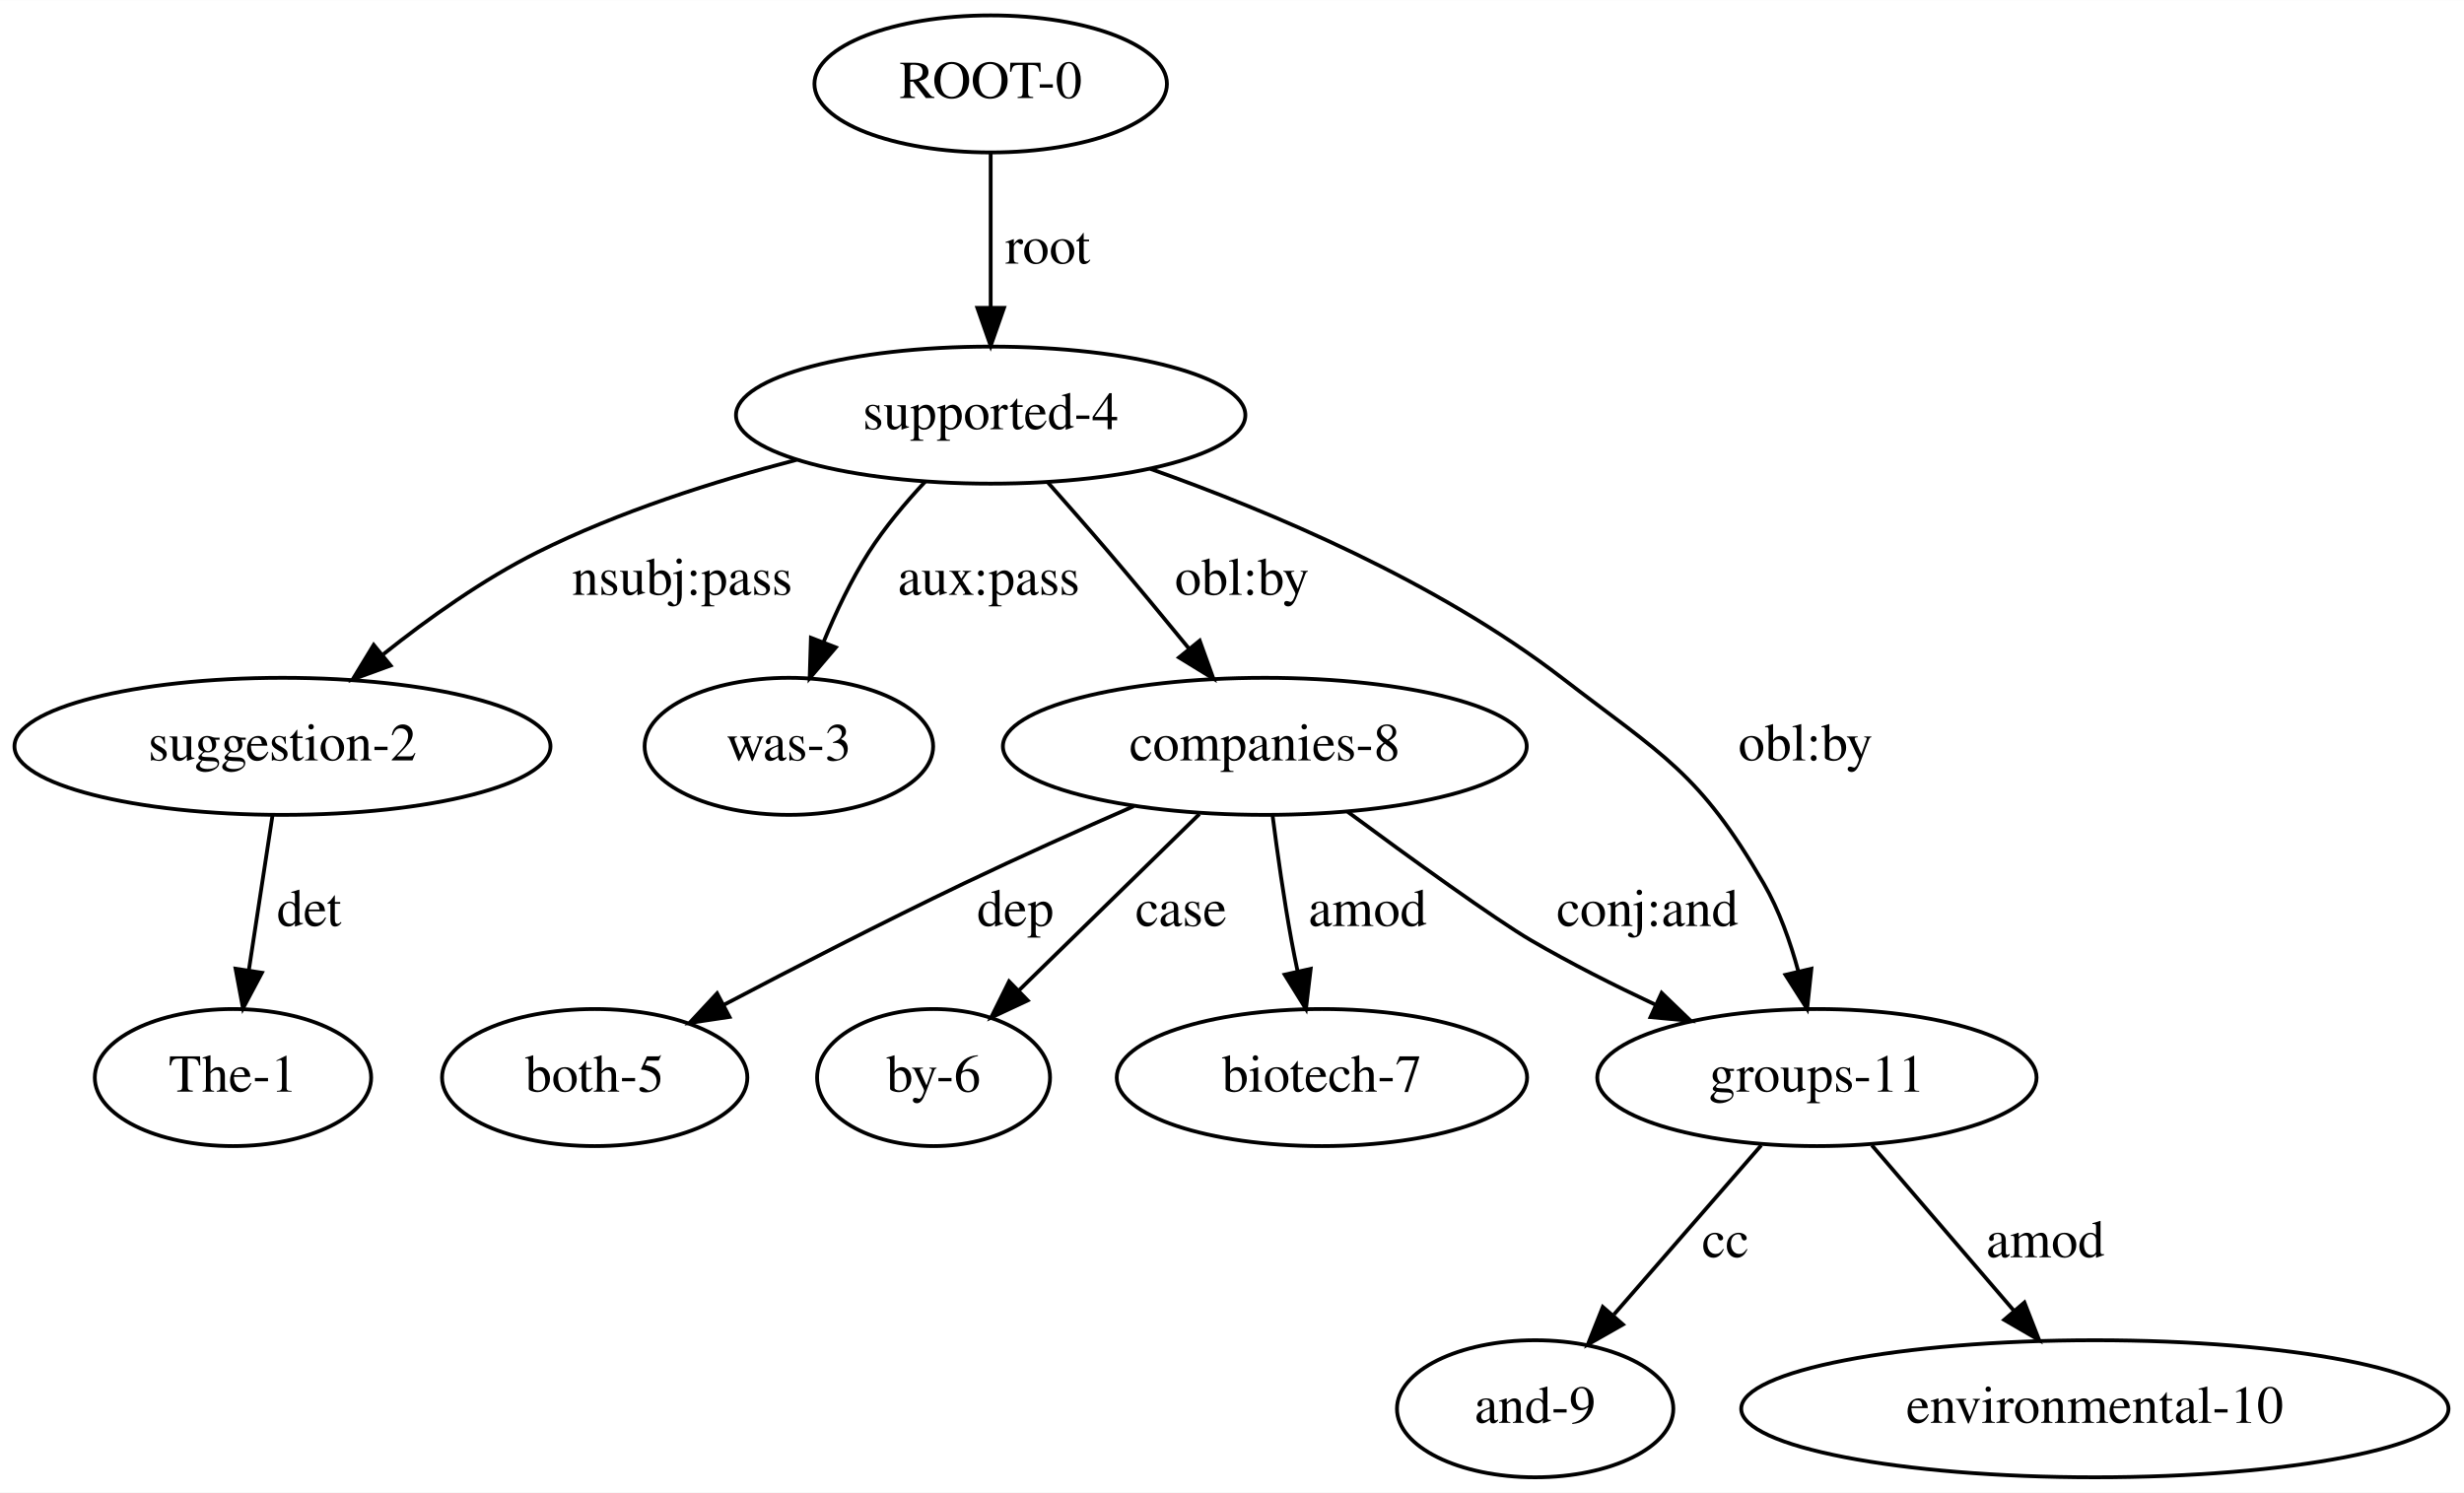
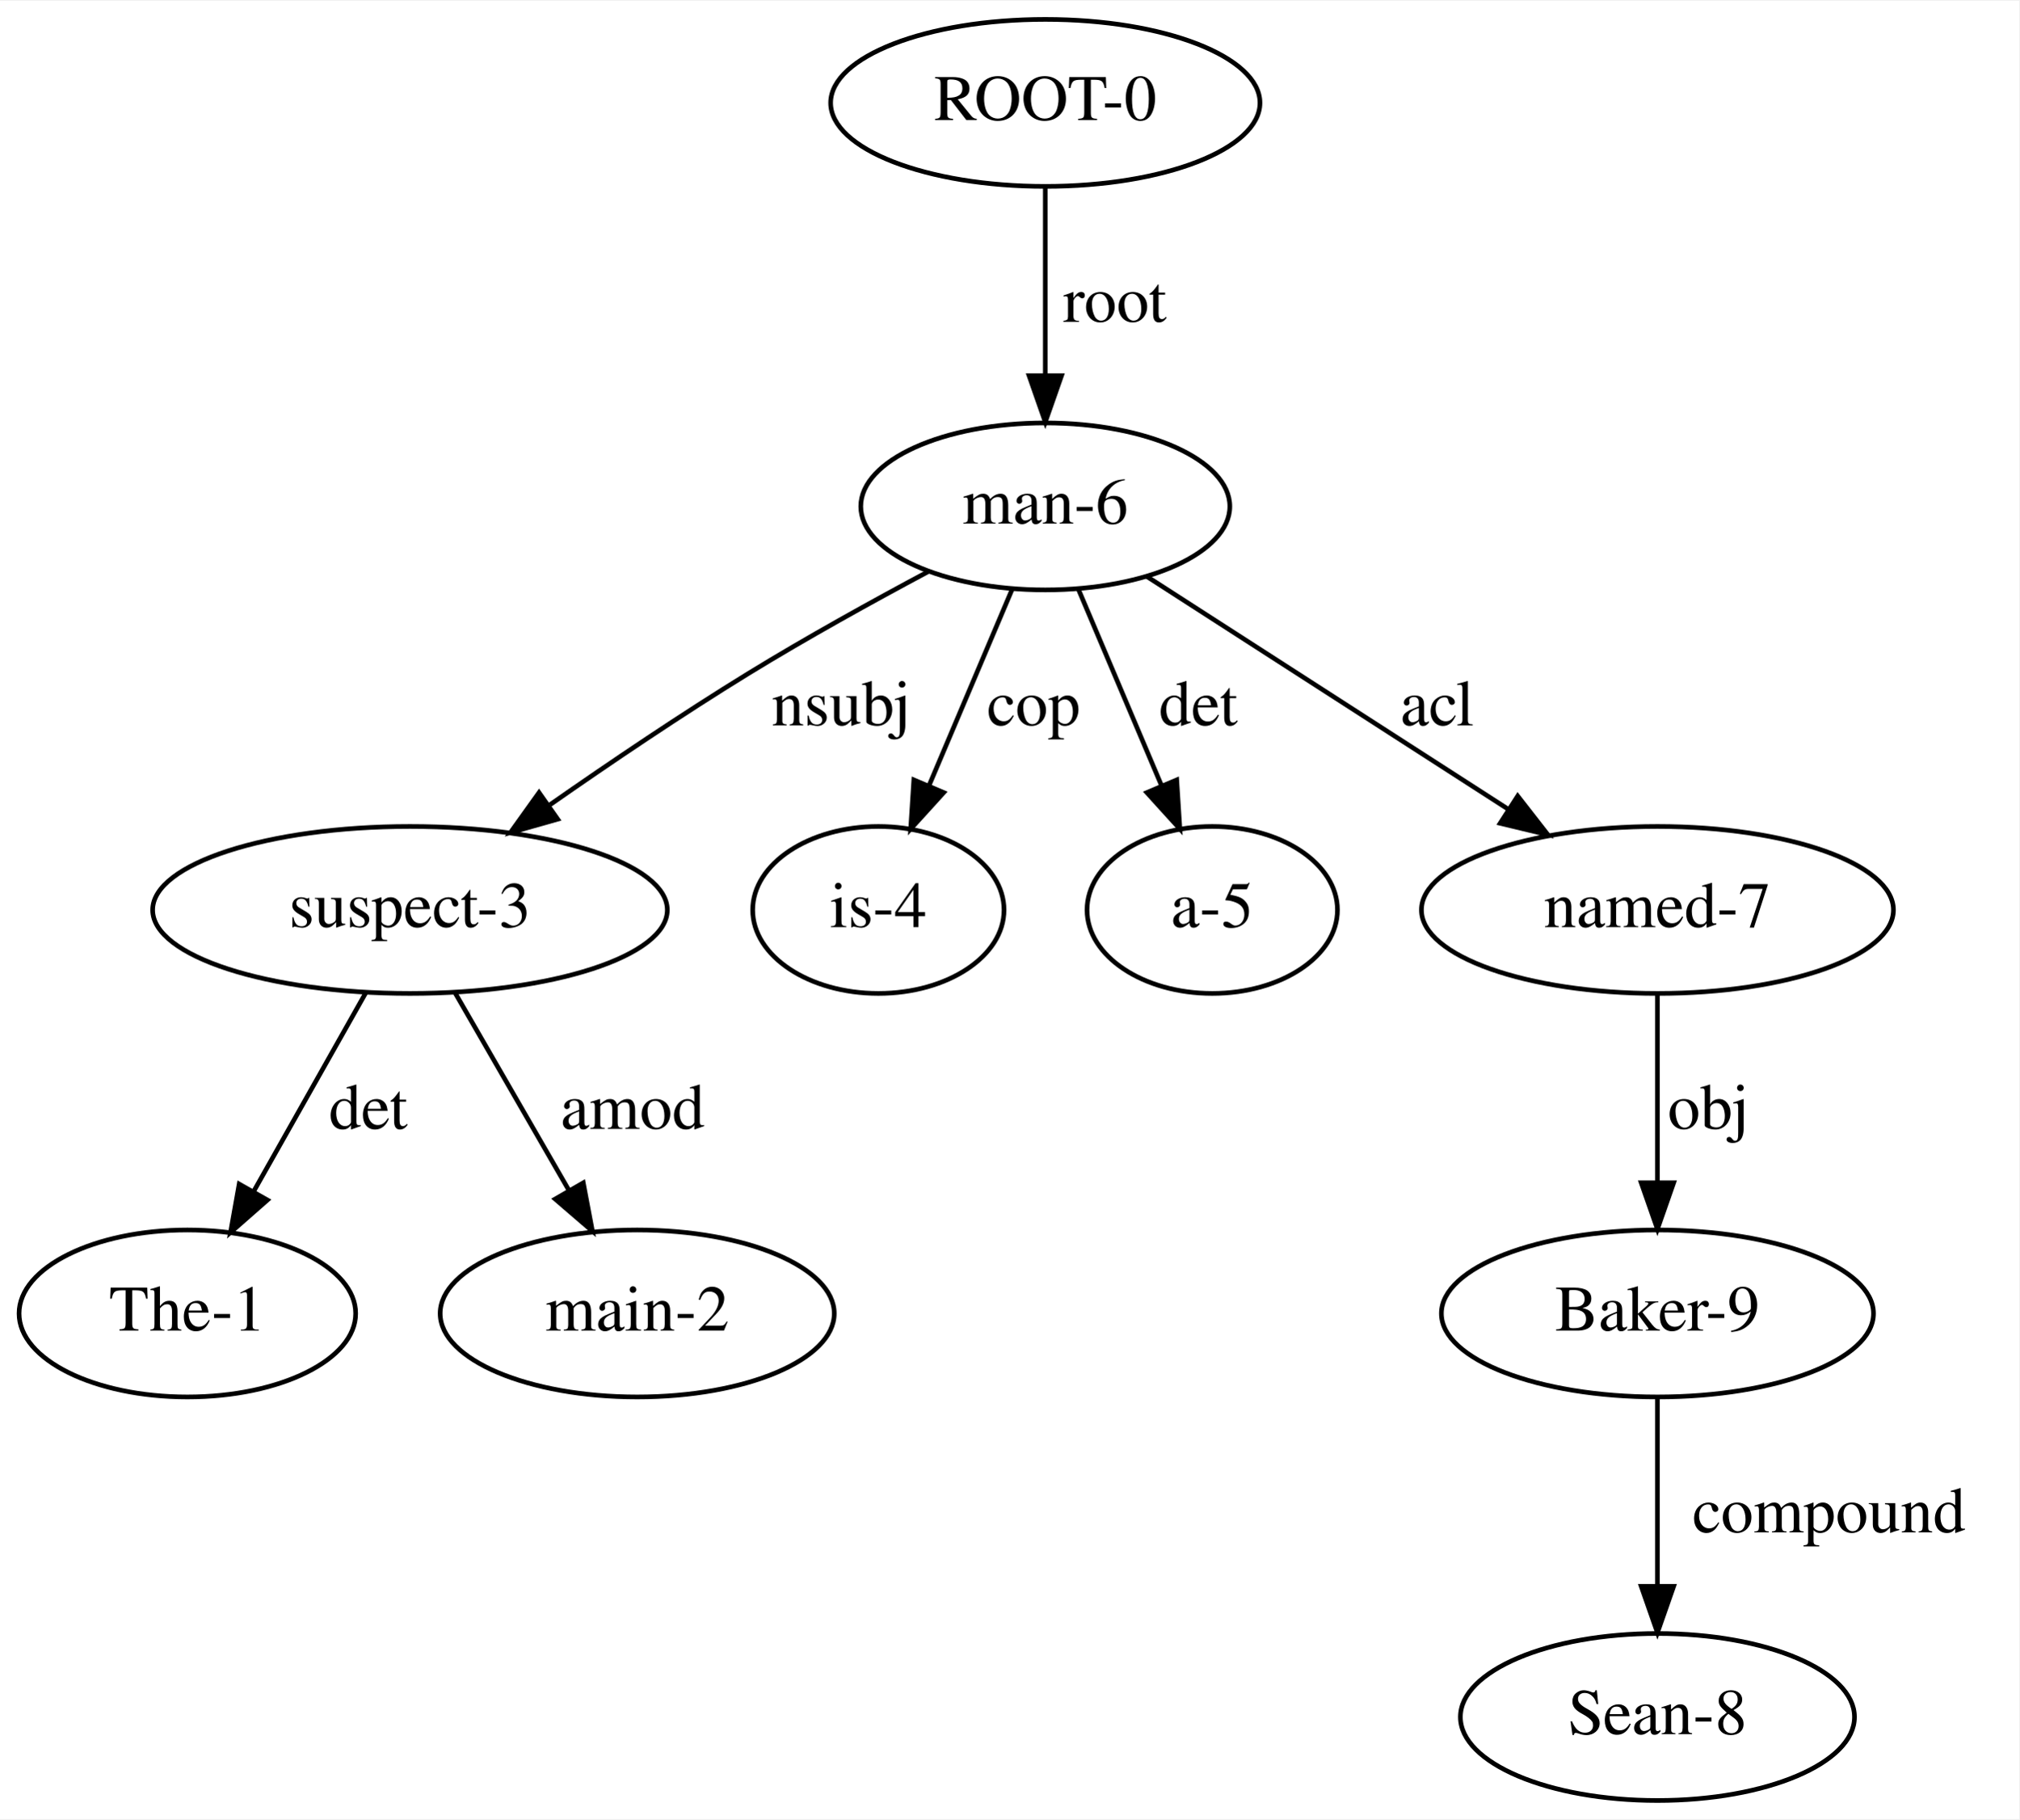
- <svg xmlns="http://www.w3.org/2000/svg" width="647pt" height="392pt" viewBox="0.00 0.00 647.14 392.00">
+ <svg xmlns="http://www.w3.org/2000/svg" width="435pt" height="392pt" viewBox="0.00 0.00 435.40 392.00">
  <g id="graph0" class="graph" transform="scale(1 1) rotate(0) translate(4 388)">
-     <polygon fill="white" stroke="transparent" points="-4,4 -4,-388 643.14,-388 643.14,4 -4,4" />
+     <polygon fill="white" stroke="transparent" points="-4,4 -4,-388 431.4,-388 431.4,4 -4,4" />
    <g id="node1" class="node">
-       <ellipse fill="none" stroke="black" cx="70.19" cy="-192" rx="70.39" ry="18" />
-       <text text-anchor="middle" x="70.19" y="-188.3" font-family="Times,serif" font-size="14.00">suggestion-2</text>
+       <ellipse fill="none" stroke="black" cx="84.4" cy="-192" rx="55.49" ry="18" />
+       <text text-anchor="middle" x="84.4" y="-188.3" font-family="Times,serif" font-size="14.00">suspect-3</text>
    </g>
    <g id="node2" class="node">
-       <ellipse fill="none" stroke="black" cx="57.19" cy="-105" rx="36.29" ry="18" />
-       <text text-anchor="middle" x="57.19" y="-101.3" font-family="Times,serif" font-size="14.00">The-1</text>
+       <ellipse fill="none" stroke="black" cx="36.4" cy="-105" rx="36.29" ry="18" />
+       <text text-anchor="middle" x="36.4" y="-101.3" font-family="Times,serif" font-size="14.00">The-1</text>
    </g>
    <g id="edge1" class="edge">
-       <path fill="none" stroke="black" d="M67.56,-173.8C65.78,-162.16 63.4,-146.55 61.36,-133.24" />
-       <polygon fill="black" stroke="black" points="64.79,-132.53 59.82,-123.18 57.87,-133.59 64.79,-132.53" />
-       <text text-anchor="middle" x="77.19" y="-144.8" font-family="Times,serif" font-size="14.00">det</text>
+       <path fill="none" stroke="black" d="M74.91,-174.21C68.03,-162.02 58.6,-145.32 50.79,-131.49" />
+       <polygon fill="black" stroke="black" points="53.66,-129.46 45.7,-122.47 47.57,-132.9 53.66,-129.46" />
+       <text text-anchor="middle" x="75.4" y="-144.8" font-family="Times,serif" font-size="14.00">det</text>
    </g>
    <g id="node3" class="node">
-       <ellipse fill="none" stroke="black" cx="256.19" cy="-279" rx="66.89" ry="18" />
-       <text text-anchor="middle" x="256.19" y="-275.3" font-family="Times,serif" font-size="14.00">supported-4</text>
+       <ellipse fill="none" stroke="black" cx="133.4" cy="-105" rx="42.49" ry="18" />
+       <text text-anchor="middle" x="133.4" y="-101.3" font-family="Times,serif" font-size="14.00">main-2</text>
    </g>
    <g id="edge2" class="edge">
-       <path fill="none" stroke="black" d="M205.19,-267.25C183.56,-261.62 158.48,-253.64 137.19,-243 122.88,-235.85 108.47,-225.58 96.7,-216.21" />
-       <polygon fill="black" stroke="black" points="98.59,-213.23 88.64,-209.6 94.15,-218.65 98.59,-213.23" />
-       <text text-anchor="middle" x="175.19" y="-231.8" font-family="Times,serif" font-size="14.00">nsubj:pass</text>
+       <path fill="none" stroke="black" d="M94.08,-174.21C101.06,-162.1 110.61,-145.53 118.55,-131.76" />
+       <polygon fill="black" stroke="black" points="121.77,-133.17 123.74,-122.76 115.71,-129.67 121.77,-133.17" />
+       <text text-anchor="middle" x="132.4" y="-144.8" font-family="Times,serif" font-size="14.00">amod</text>
    </g>
    <g id="node4" class="node">
-       <ellipse fill="none" stroke="black" cx="203.19" cy="-192" rx="37.89" ry="18" />
-       <text text-anchor="middle" x="203.19" y="-188.3" font-family="Times,serif" font-size="14.00">was-3</text>
+       <ellipse fill="none" stroke="black" cx="221.4" cy="-279" rx="39.79" ry="18" />
+       <text text-anchor="middle" x="221.4" y="-275.3" font-family="Times,serif" font-size="14.00">man-6</text>
    </g>
    <g id="edge3" class="edge">
-       <path fill="none" stroke="black" d="M238.98,-261.52C233.79,-255.97 228.36,-249.52 224.19,-243 219.56,-235.75 215.55,-227.3 212.32,-219.44" />
-       <polygon fill="black" stroke="black" points="215.52,-217.99 208.65,-209.92 208.98,-220.51 215.52,-217.99" />
-       <text text-anchor="middle" x="255.69" y="-231.8" font-family="Times,serif" font-size="14.00">aux:pass</text>
+       <path fill="none" stroke="black" d="M196.14,-264.94C184.23,-258.59 169.92,-250.68 157.4,-243 143.04,-234.19 127.58,-223.75 114.6,-214.69" />
+       <polygon fill="black" stroke="black" points="116.25,-211.57 106.06,-208.68 112.23,-217.3 116.25,-211.57" />
+       <text text-anchor="middle" x="177.4" y="-231.8" font-family="Times,serif" font-size="14.00">nsubj</text>
+     </g>
+     <g id="node5" class="node">
+       <ellipse fill="none" stroke="black" cx="185.4" cy="-192" rx="27.1" ry="18" />
+       <text text-anchor="middle" x="185.4" y="-188.3" font-family="Times,serif" font-size="14.00">is-4</text>
+     </g>
+     <g id="edge4" class="edge">
+       <path fill="none" stroke="black" d="M214.28,-261.21C209.17,-249.14 202.18,-232.64 196.36,-218.89" />
+       <polygon fill="black" stroke="black" points="199.49,-217.31 192.37,-209.47 193.05,-220.04 199.49,-217.31" />
+       <text text-anchor="middle" x="218.9" y="-231.8" font-family="Times,serif" font-size="14.00">cop</text>
    </g>
    <g id="node6" class="node">
-       <ellipse fill="none" stroke="black" cx="328.19" cy="-192" rx="68.79" ry="18" />
-       <text text-anchor="middle" x="328.19" y="-188.3" font-family="Times,serif" font-size="14.00">companies-8</text>
+       <ellipse fill="none" stroke="black" cx="257.4" cy="-192" rx="27" ry="18" />
+       <text text-anchor="middle" x="257.4" y="-188.3" font-family="Times,serif" font-size="14.00">a-5</text>
+     </g>
+     <g id="edge5" class="edge">
+       <path fill="none" stroke="black" d="M228.51,-261.21C233.62,-249.14 240.61,-232.64 246.43,-218.89" />
+       <polygon fill="black" stroke="black" points="249.74,-220.04 250.42,-209.47 243.3,-217.31 249.74,-220.04" />
+       <text text-anchor="middle" x="254.4" y="-231.8" font-family="Times,serif" font-size="14.00">det</text>
+     </g>
+     <g id="node8" class="node">
+       <ellipse fill="none" stroke="black" cx="353.4" cy="-192" rx="50.89" ry="18" />
+       <text text-anchor="middle" x="353.4" y="-188.3" font-family="Times,serif" font-size="14.00">named-7</text>
+     </g>
+     <g id="edge7" class="edge">
+       <path fill="none" stroke="black" d="M243.19,-263.96C264.45,-250.27 297.04,-229.29 321.27,-213.69" />
+       <polygon fill="black" stroke="black" points="323.27,-216.56 329.78,-208.21 319.48,-210.68 323.27,-216.56" />
+       <text text-anchor="middle" x="305.9" y="-231.8" font-family="Times,serif" font-size="14.00">acl</text>
+     </g>
+     <g id="node7" class="node">
+       <ellipse fill="none" stroke="black" cx="221.4" cy="-366" rx="46.29" ry="18" />
+       <text text-anchor="middle" x="221.4" y="-362.3" font-family="Times,serif" font-size="14.00">ROOT-0</text>
+     </g>
+     <g id="edge6" class="edge">
+       <path fill="none" stroke="black" d="M221.4,-347.8C221.4,-336.16 221.4,-320.55 221.4,-307.24" />
+       <polygon fill="black" stroke="black" points="224.9,-307.18 221.4,-297.18 217.9,-307.18 224.9,-307.18" />
+       <text text-anchor="middle" x="236.4" y="-318.8" font-family="Times,serif" font-size="14.00">root</text>
+     </g>
+     <g id="node9" class="node">
+       <ellipse fill="none" stroke="black" cx="353.4" cy="-105" rx="46.59" ry="18" />
+       <text text-anchor="middle" x="353.4" y="-101.3" font-family="Times,serif" font-size="14.00">Baker-9</text>
+     </g>
+     <g id="edge9" class="edge">
+       <path fill="none" stroke="black" d="M353.4,-173.8C353.4,-162.16 353.4,-146.55 353.4,-133.24" />
+       <polygon fill="black" stroke="black" points="356.9,-133.18 353.4,-123.18 349.9,-133.18 356.9,-133.18" />
+       <text text-anchor="middle" x="364.4" y="-144.8" font-family="Times,serif" font-size="14.00">obj</text>
+     </g>
+     <g id="node10" class="node">
+       <ellipse fill="none" stroke="black" cx="353.4" cy="-18" rx="42.49" ry="18" />
+       <text text-anchor="middle" x="353.4" y="-14.3" font-family="Times,serif" font-size="14.00">Sean-8</text>
    </g>
    <g id="edge8" class="edge">
-       <path fill="none" stroke="black" d="M271.15,-261.38C276.28,-255.6 282.03,-249.05 287.19,-243 294.18,-234.8 301.7,-225.72 308.36,-217.57" />
-       <polygon fill="black" stroke="black" points="311.09,-219.76 314.68,-209.8 305.66,-215.34 311.09,-219.76" />
-       <text text-anchor="middle" x="322.19" y="-231.8" font-family="Times,serif" font-size="14.00">obl:by</text>
-     </g>
-     <g id="node10" class="node">
-       <ellipse fill="none" stroke="black" cx="473.19" cy="-105" rx="57.69" ry="18" />
-       <text text-anchor="middle" x="473.19" y="-101.3" font-family="Times,serif" font-size="14.00">groups-11</text>
-     </g>
-     <g id="edge11" class="edge">
-       <path fill="none" stroke="black" d="M298.14,-264.88C329.88,-253.62 373.45,-235.2 406.19,-210 432.84,-189.49 442.35,-185.11 459.19,-156 463.27,-148.95 466.22,-140.64 468.32,-132.85" />
-       <polygon fill="black" stroke="black" points="471.74,-133.58 470.62,-123.04 464.93,-131.98 471.74,-133.58" />
-       <text text-anchor="middle" x="470.19" y="-188.3" font-family="Times,serif" font-size="14.00">obl:by</text>
-     </g>
-     <g id="node5" class="node">
-       <ellipse fill="none" stroke="black" cx="256.19" cy="-366" rx="46.29" ry="18" />
-       <text text-anchor="middle" x="256.19" y="-362.3" font-family="Times,serif" font-size="14.00">ROOT-0</text>
-     </g>
-     <g id="edge4" class="edge">
-       <path fill="none" stroke="black" d="M256.19,-347.8C256.19,-336.16 256.19,-320.55 256.19,-307.24" />
-       <polygon fill="black" stroke="black" points="259.69,-307.18 256.19,-297.18 252.69,-307.18 259.69,-307.18" />
-       <text text-anchor="middle" x="271.19" y="-318.8" font-family="Times,serif" font-size="14.00">root</text>
-     </g>
-     <g id="node7" class="node">
-       <ellipse fill="none" stroke="black" cx="152.19" cy="-105" rx="40.09" ry="18" />
-       <text text-anchor="middle" x="152.19" y="-101.3" font-family="Times,serif" font-size="14.00">both-5</text>
-     </g>
-     <g id="edge5" class="edge">
-       <path fill="none" stroke="black" d="M293.77,-176.28C279.85,-170.18 263.67,-162.93 249.19,-156 228,-145.85 204.57,-133.8 186.05,-124.07" />
-       <polygon fill="black" stroke="black" points="187.59,-120.93 177.11,-119.36 184.33,-127.12 187.59,-120.93" />
-       <text text-anchor="middle" x="262.69" y="-144.8" font-family="Times,serif" font-size="14.00">dep</text>
-     </g>
-     <g id="node8" class="node">
-       <ellipse fill="none" stroke="black" cx="241.19" cy="-105" rx="30.59" ry="18" />
-       <text text-anchor="middle" x="241.19" y="-101.3" font-family="Times,serif" font-size="14.00">by-6</text>
-     </g>
-     <g id="edge6" class="edge">
-       <path fill="none" stroke="black" d="M311.01,-174.21C297.43,-160.94 278.37,-142.32 263.6,-127.89" />
-       <polygon fill="black" stroke="black" points="265.91,-125.26 256.31,-120.77 261.02,-130.26 265.91,-125.26" />
-       <text text-anchor="middle" x="306.19" y="-144.8" font-family="Times,serif" font-size="14.00">case</text>
-     </g>
-     <g id="node9" class="node">
-       <ellipse fill="none" stroke="black" cx="343.19" cy="-105" rx="53.89" ry="18" />
-       <text text-anchor="middle" x="343.19" y="-101.3" font-family="Times,serif" font-size="14.00">biotech-7</text>
-     </g>
-     <g id="edge7" class="edge">
-       <path fill="none" stroke="black" d="M330.23,-173.82C331.47,-164.14 333.2,-151.86 335.19,-141 335.68,-138.33 336.24,-135.56 336.82,-132.8" />
-       <polygon fill="black" stroke="black" points="340.24,-133.55 338.99,-123.03 333.41,-132.03 340.24,-133.55" />
-       <text text-anchor="middle" x="355.19" y="-144.8" font-family="Times,serif" font-size="14.00">amod</text>
-     </g>
-     <g id="edge12" class="edge">
-       <path fill="none" stroke="black" d="M349.96,-174.79C366.74,-162.41 388.65,-146.57 398.19,-141 408.46,-135 419.93,-129.23 430.75,-124.15" />
-       <polygon fill="black" stroke="black" points="432.41,-127.24 440.04,-119.89 429.49,-120.88 432.41,-127.24" />
-       <text text-anchor="middle" x="428.69" y="-144.8" font-family="Times,serif" font-size="14.00">conj:and</text>
-     </g>
-     <g id="node11" class="node">
-       <ellipse fill="none" stroke="black" cx="399.19" cy="-18" rx="36.29" ry="18" />
-       <text text-anchor="middle" x="399.19" y="-14.3" font-family="Times,serif" font-size="14.00">and-9</text>
-     </g>
-     <g id="edge9" class="edge">
-       <path fill="none" stroke="black" d="M458.57,-87.21C447.52,-74.51 432.19,-56.9 419.88,-42.76" />
-       <polygon fill="black" stroke="black" points="422.24,-40.14 413.03,-34.9 416.96,-44.74 422.24,-40.14" />
-       <text text-anchor="middle" x="449.19" y="-57.8" font-family="Times,serif" font-size="14.00">cc</text>
-     </g>
-     <g id="node12" class="node">
-       <ellipse fill="none" stroke="black" cx="546.19" cy="-18" rx="92.88" ry="18" />
-       <text text-anchor="middle" x="546.19" y="-14.3" font-family="Times,serif" font-size="14.00">environmental-10</text>
-     </g>
-     <g id="edge10" class="edge">
-       <path fill="none" stroke="black" d="M487.62,-87.21C498.24,-74.83 512.87,-57.8 524.85,-43.85" />
-       <polygon fill="black" stroke="black" points="527.69,-45.92 531.55,-36.05 522.38,-41.36 527.69,-45.92" />
-       <text text-anchor="middle" x="533.19" y="-57.8" font-family="Times,serif" font-size="14.00">amod</text>
+       <path fill="none" stroke="black" d="M353.4,-86.8C353.4,-75.16 353.4,-59.55 353.4,-46.24" />
+       <polygon fill="black" stroke="black" points="356.9,-46.18 353.4,-36.18 349.9,-46.18 356.9,-46.18" />
+       <text text-anchor="middle" x="390.4" y="-57.8" font-family="Times,serif" font-size="14.00">compound</text>
    </g>
  </g>
</svg>
